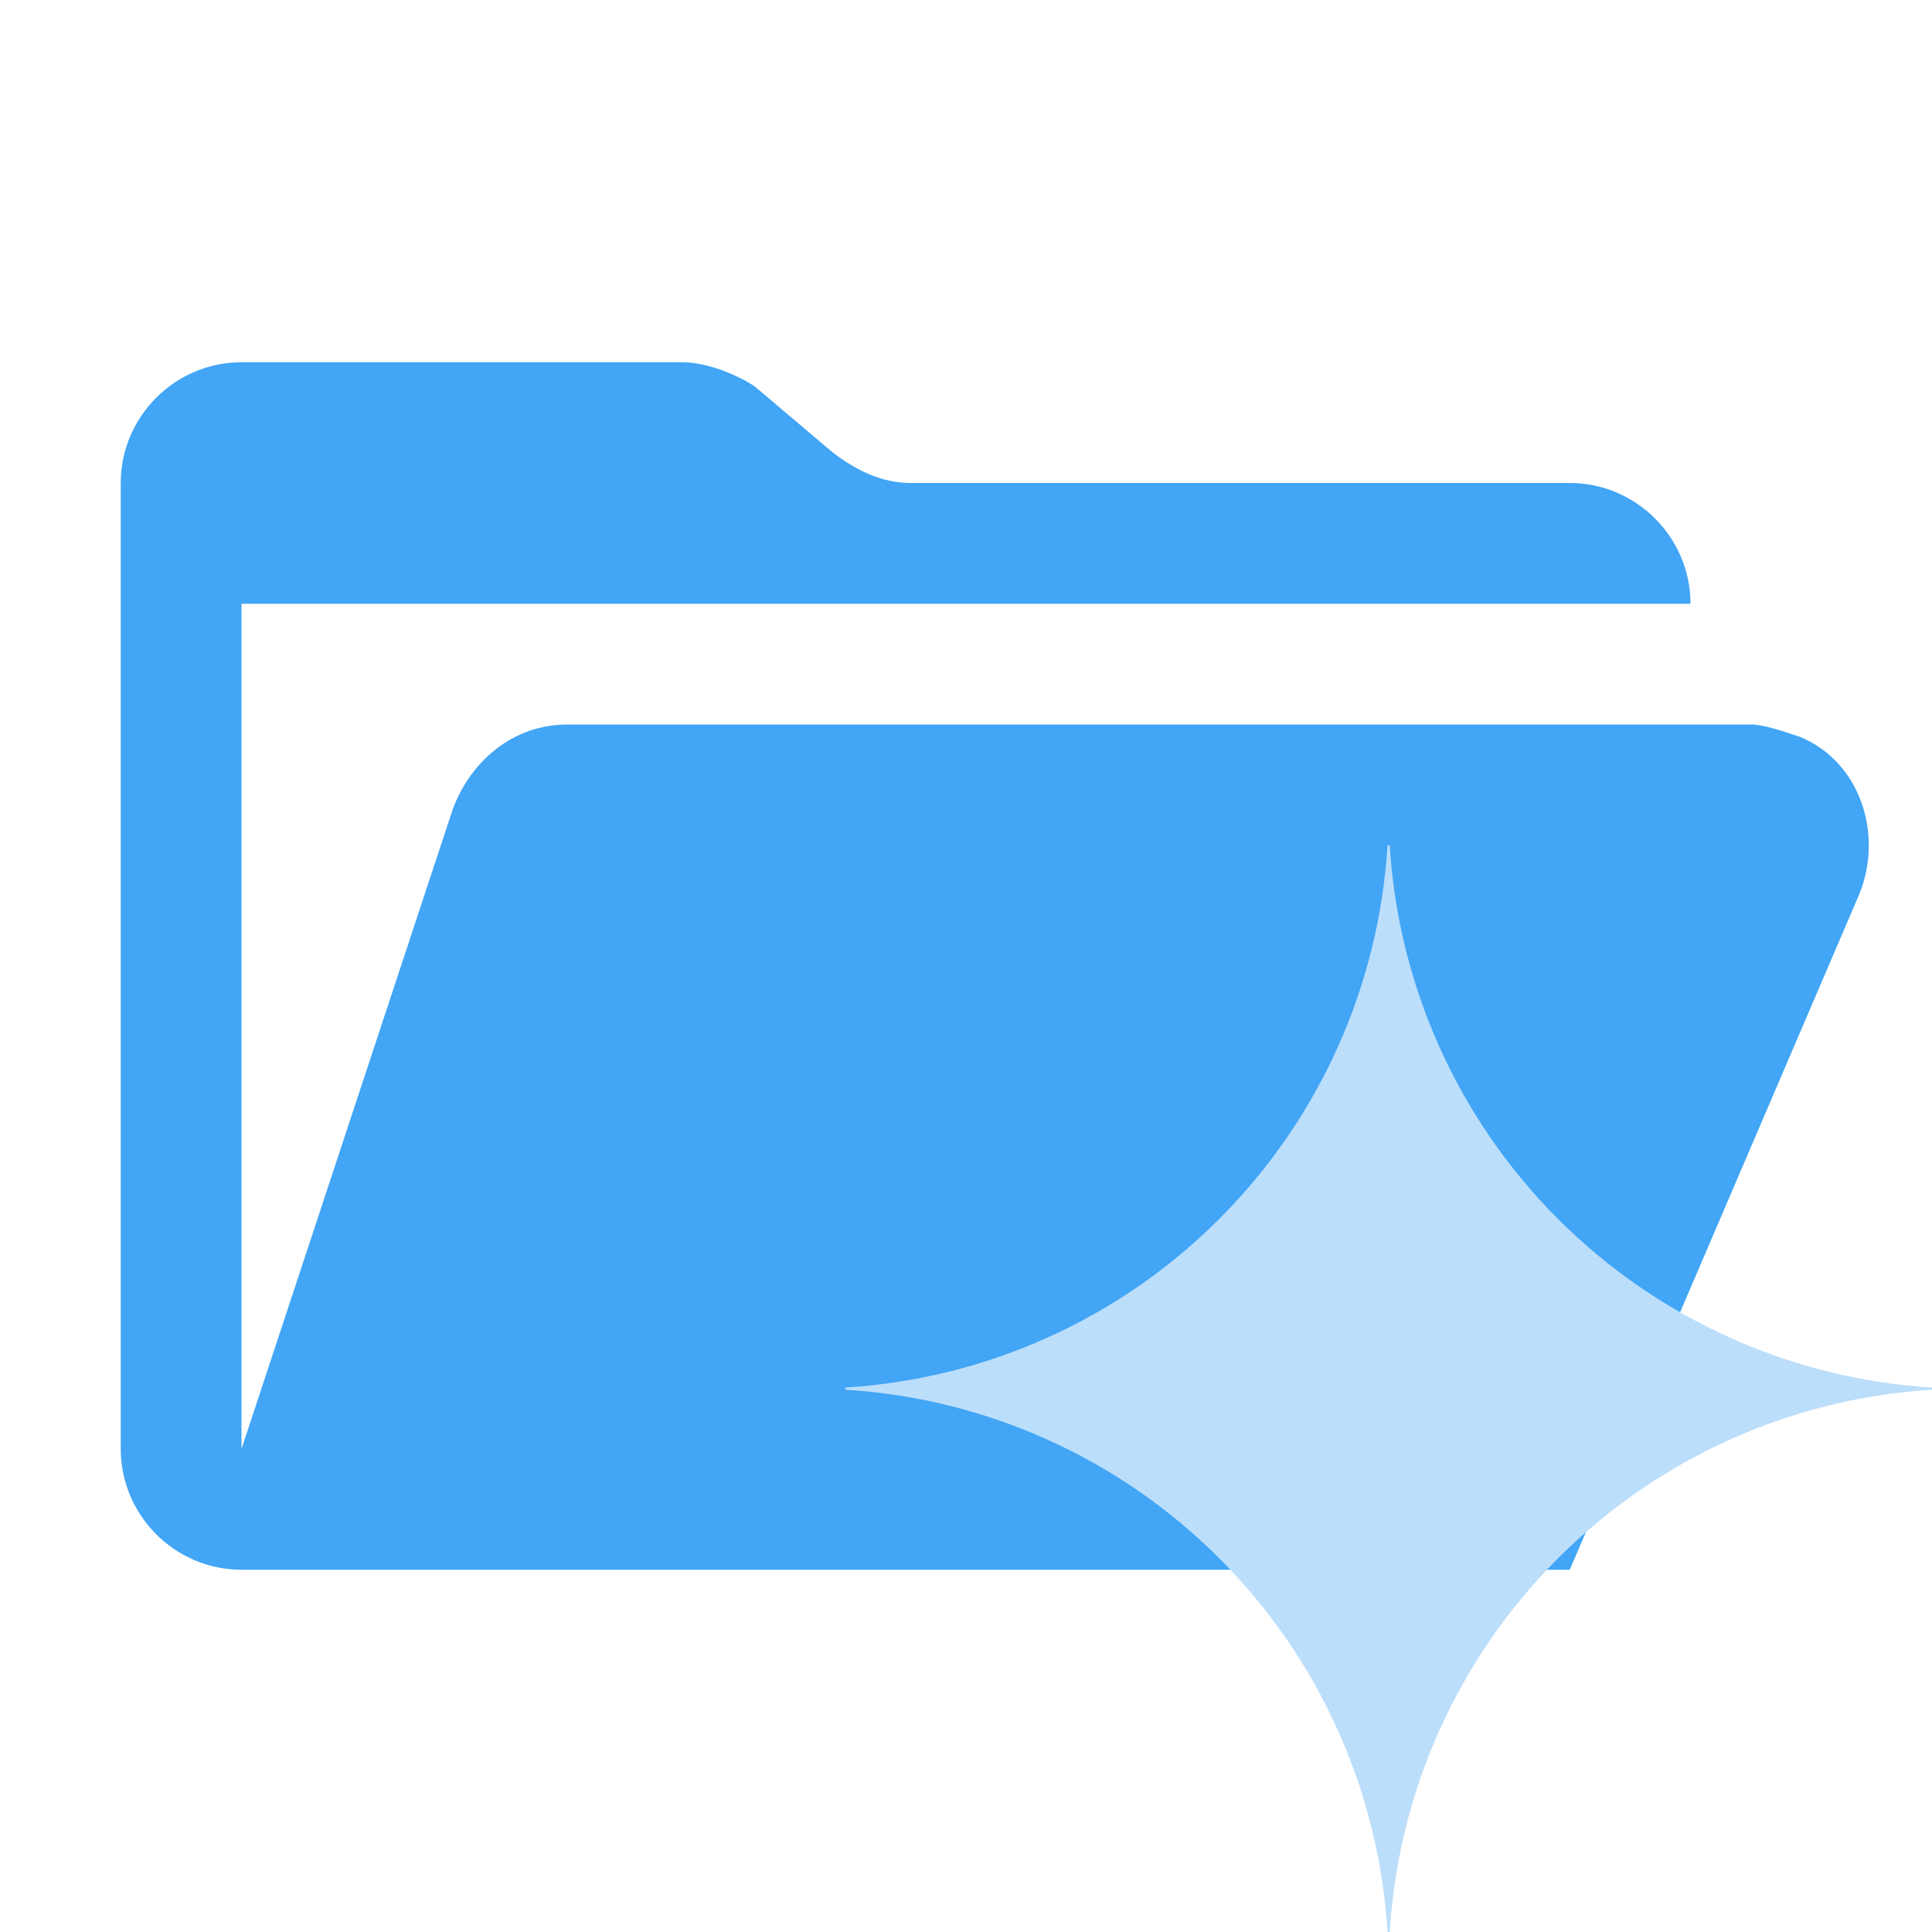
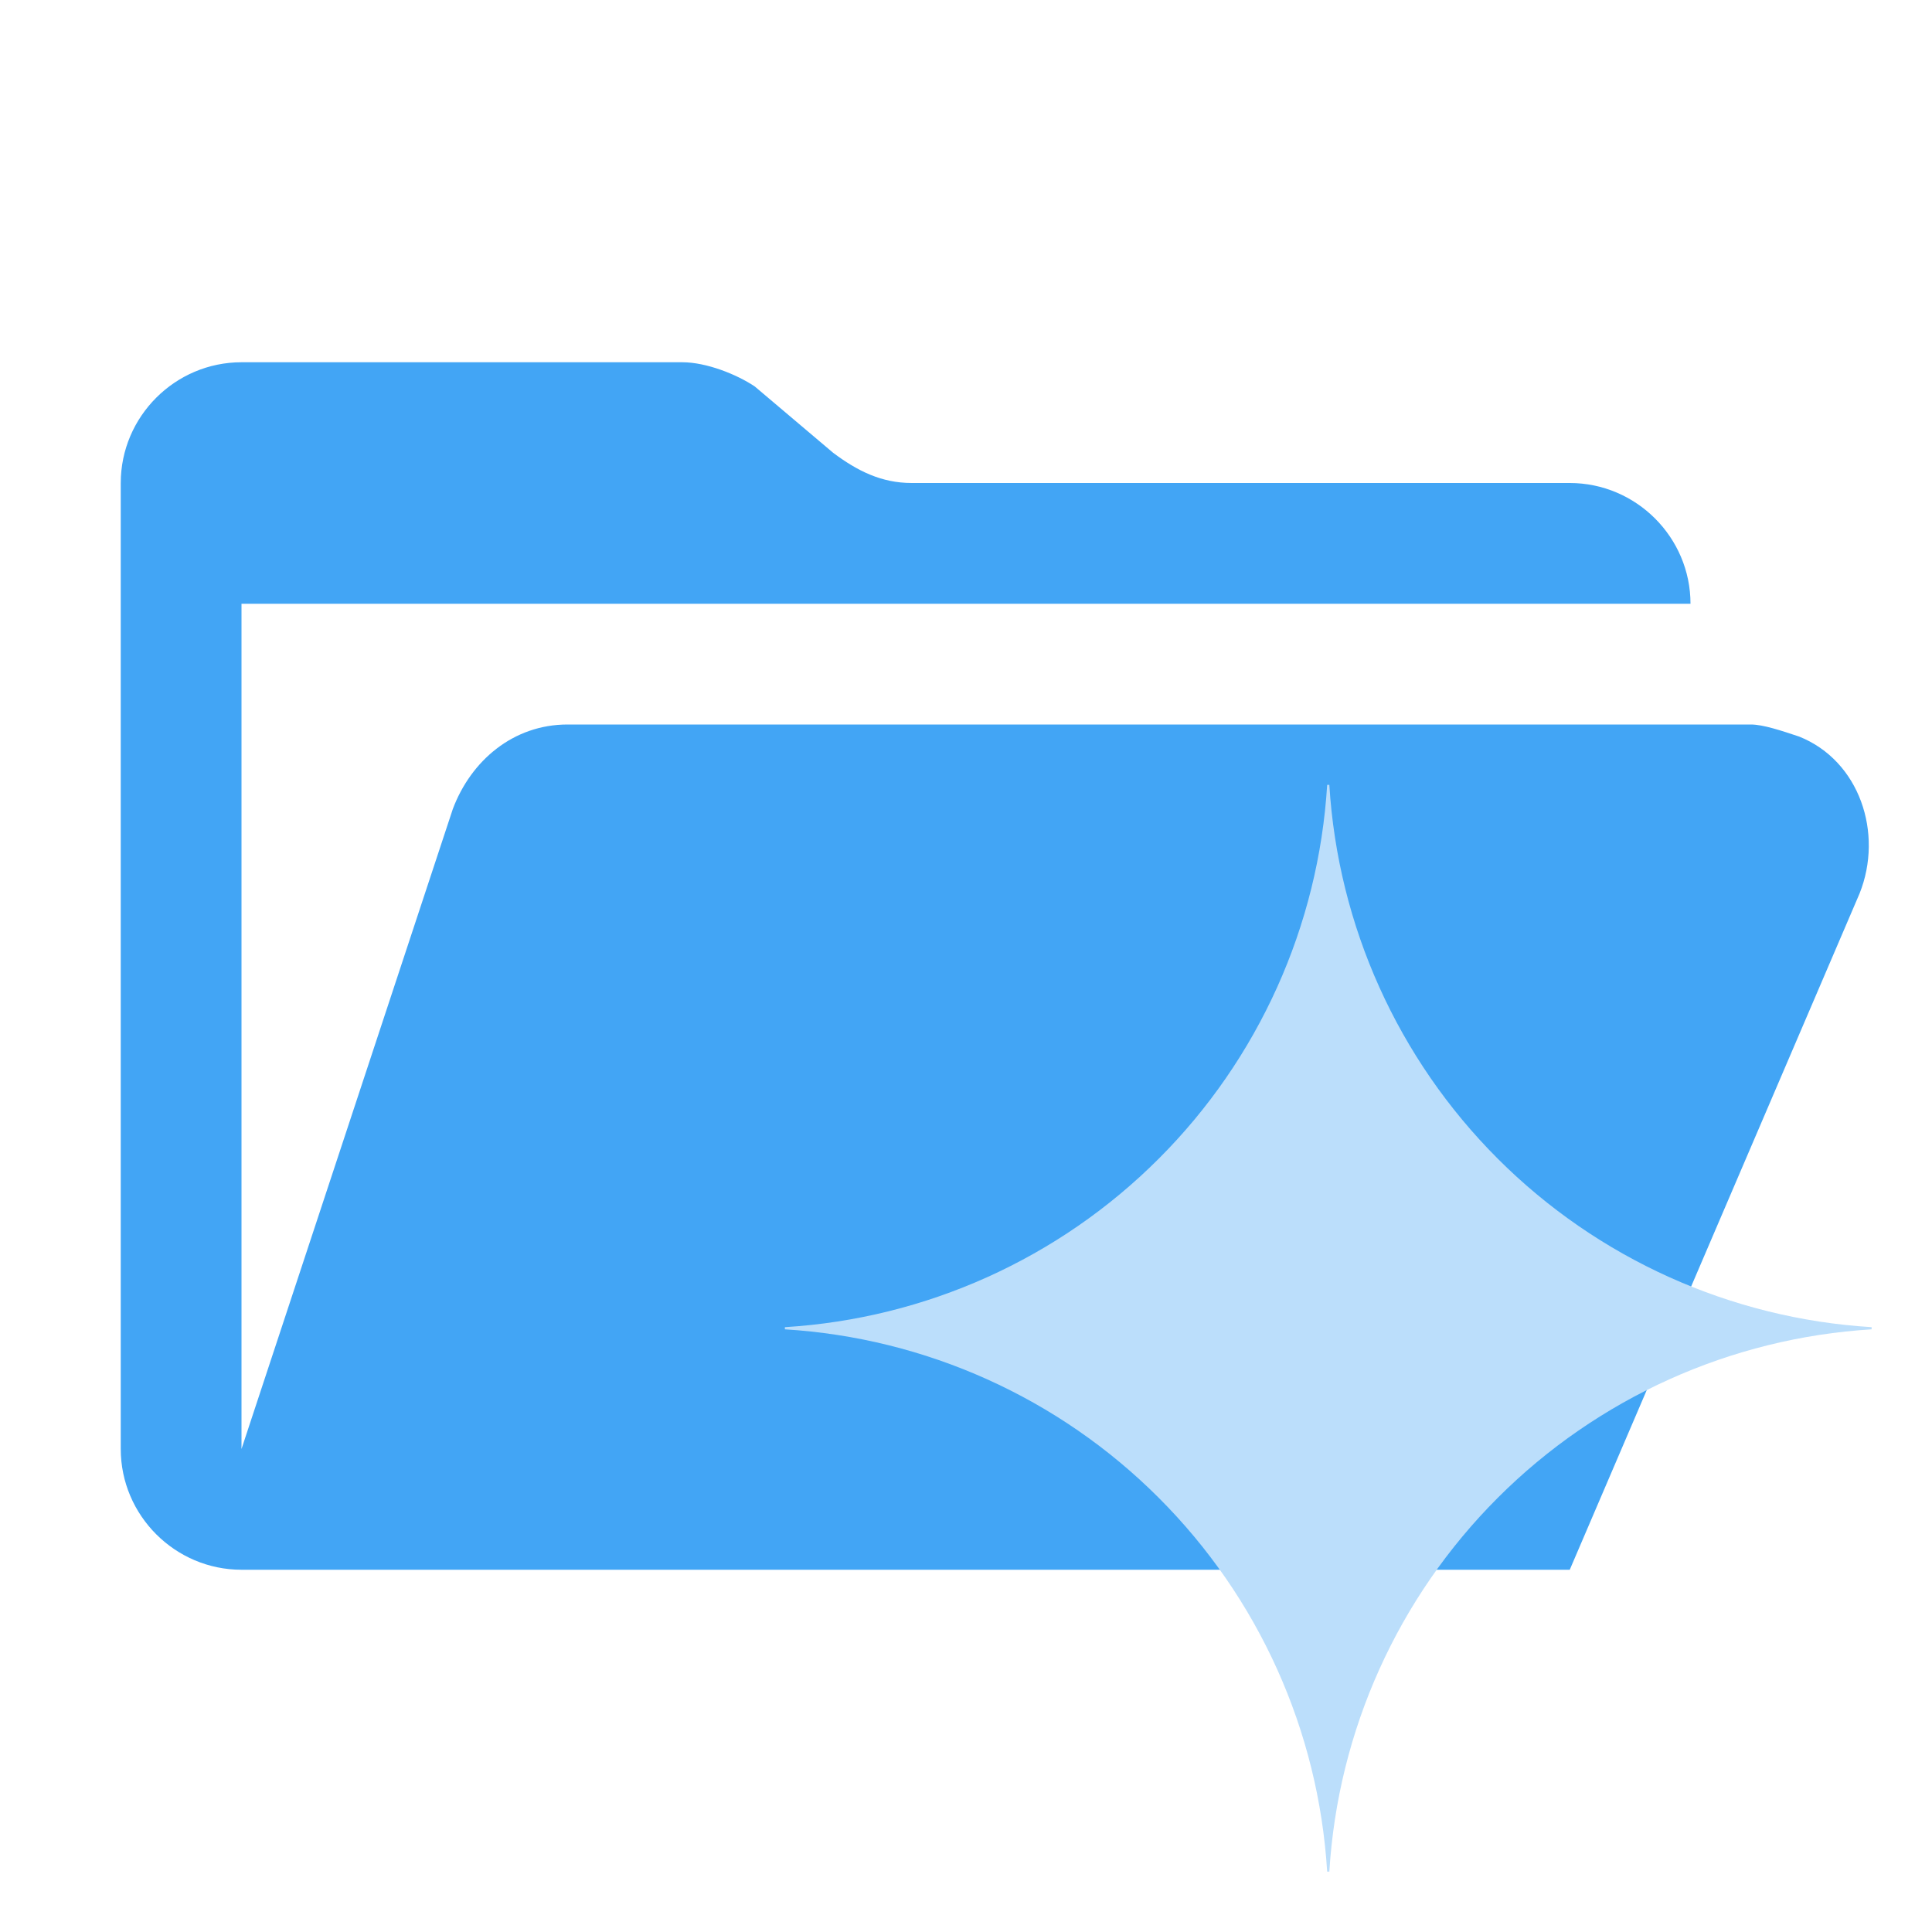
<svg xmlns="http://www.w3.org/2000/svg" width="32" height="32" viewBox="0 0 32 32" fill="none">
  <path d="M29 12H9.4C8.5 12 7.8 12.6 7.5 13.4L4 24V10H28C28 8.9 27.1 8 26 8H15.1C14.6 8 14.2 7.8 13.8 7.5L12.5 6.4C12.2 6.2 11.7 6 11.3 6H4C2.9 6 2 6.9 2 8V24C2 25.1 2.9 26 4 26H26L30.8 14.8C31.2 13.8 30.8 12.6 29.8 12.2C29.5 12.1 29.2 12 29 12Z" fill="#42A5F5" />
-   <path d="M32 23.018C29.665 23.161 27.462 24.154 25.808 25.808C24.154 27.462 23.161 29.665 23.018 32H22.982C22.839 29.665 21.847 27.462 20.192 25.808C18.538 24.153 16.335 23.161 14 23.018V22.982C16.335 22.839 18.538 21.847 20.192 20.192C21.847 18.538 22.839 16.335 22.982 14H23.018C23.161 16.335 24.154 18.538 25.808 20.192C27.462 21.846 29.665 22.839 32 22.982V23.018Z" fill="#BBDEFB" />
+   <path d="M31 22.018C28.665 22.161 26.462 23.154 24.808 24.808C23.154 26.462 22.161 28.665 22.018 31H21.982C21.839 28.665 20.847 26.462 19.192 24.808C17.538 23.153 15.335 22.161 13 22.018V21.982C15.335 21.839 17.538 20.847 19.192 19.192C20.847 17.538 21.839 15.335 21.982 13H22.018C22.161 15.335 23.154 17.538 24.808 19.192C26.462 20.846 28.665 21.839 31 21.982V22.018Z" fill="#BBDEFB" />
</svg>
